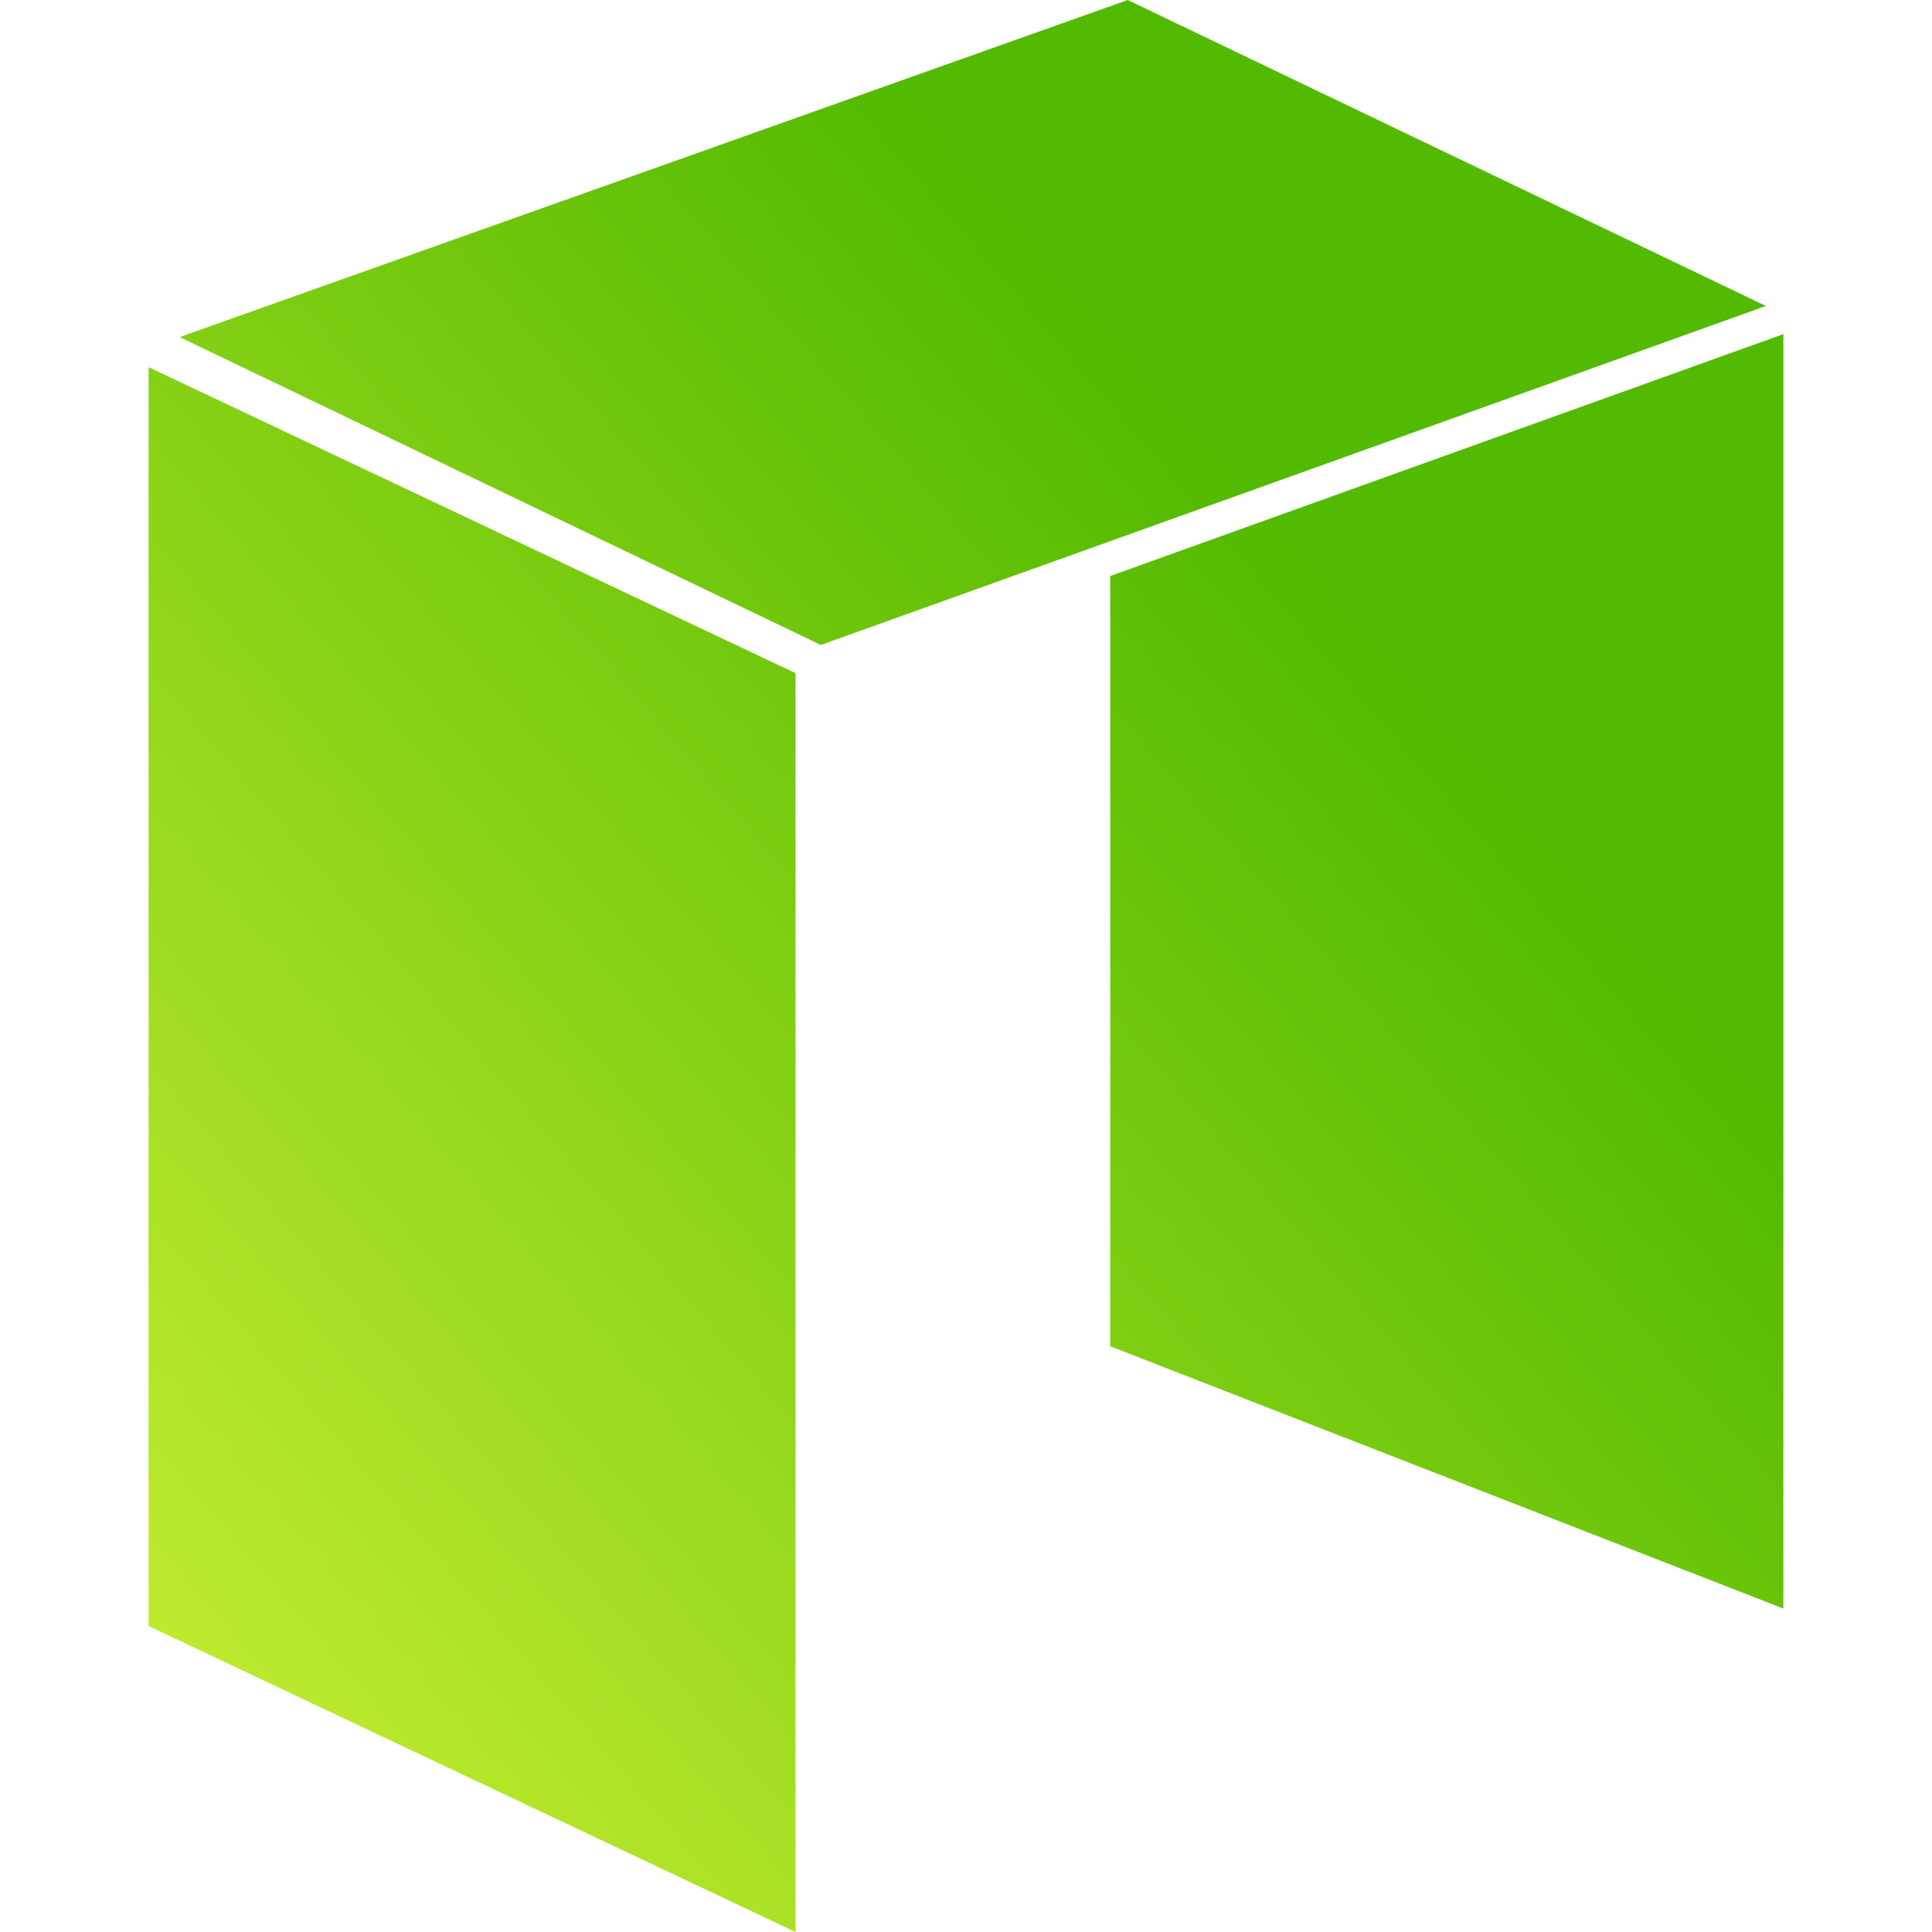
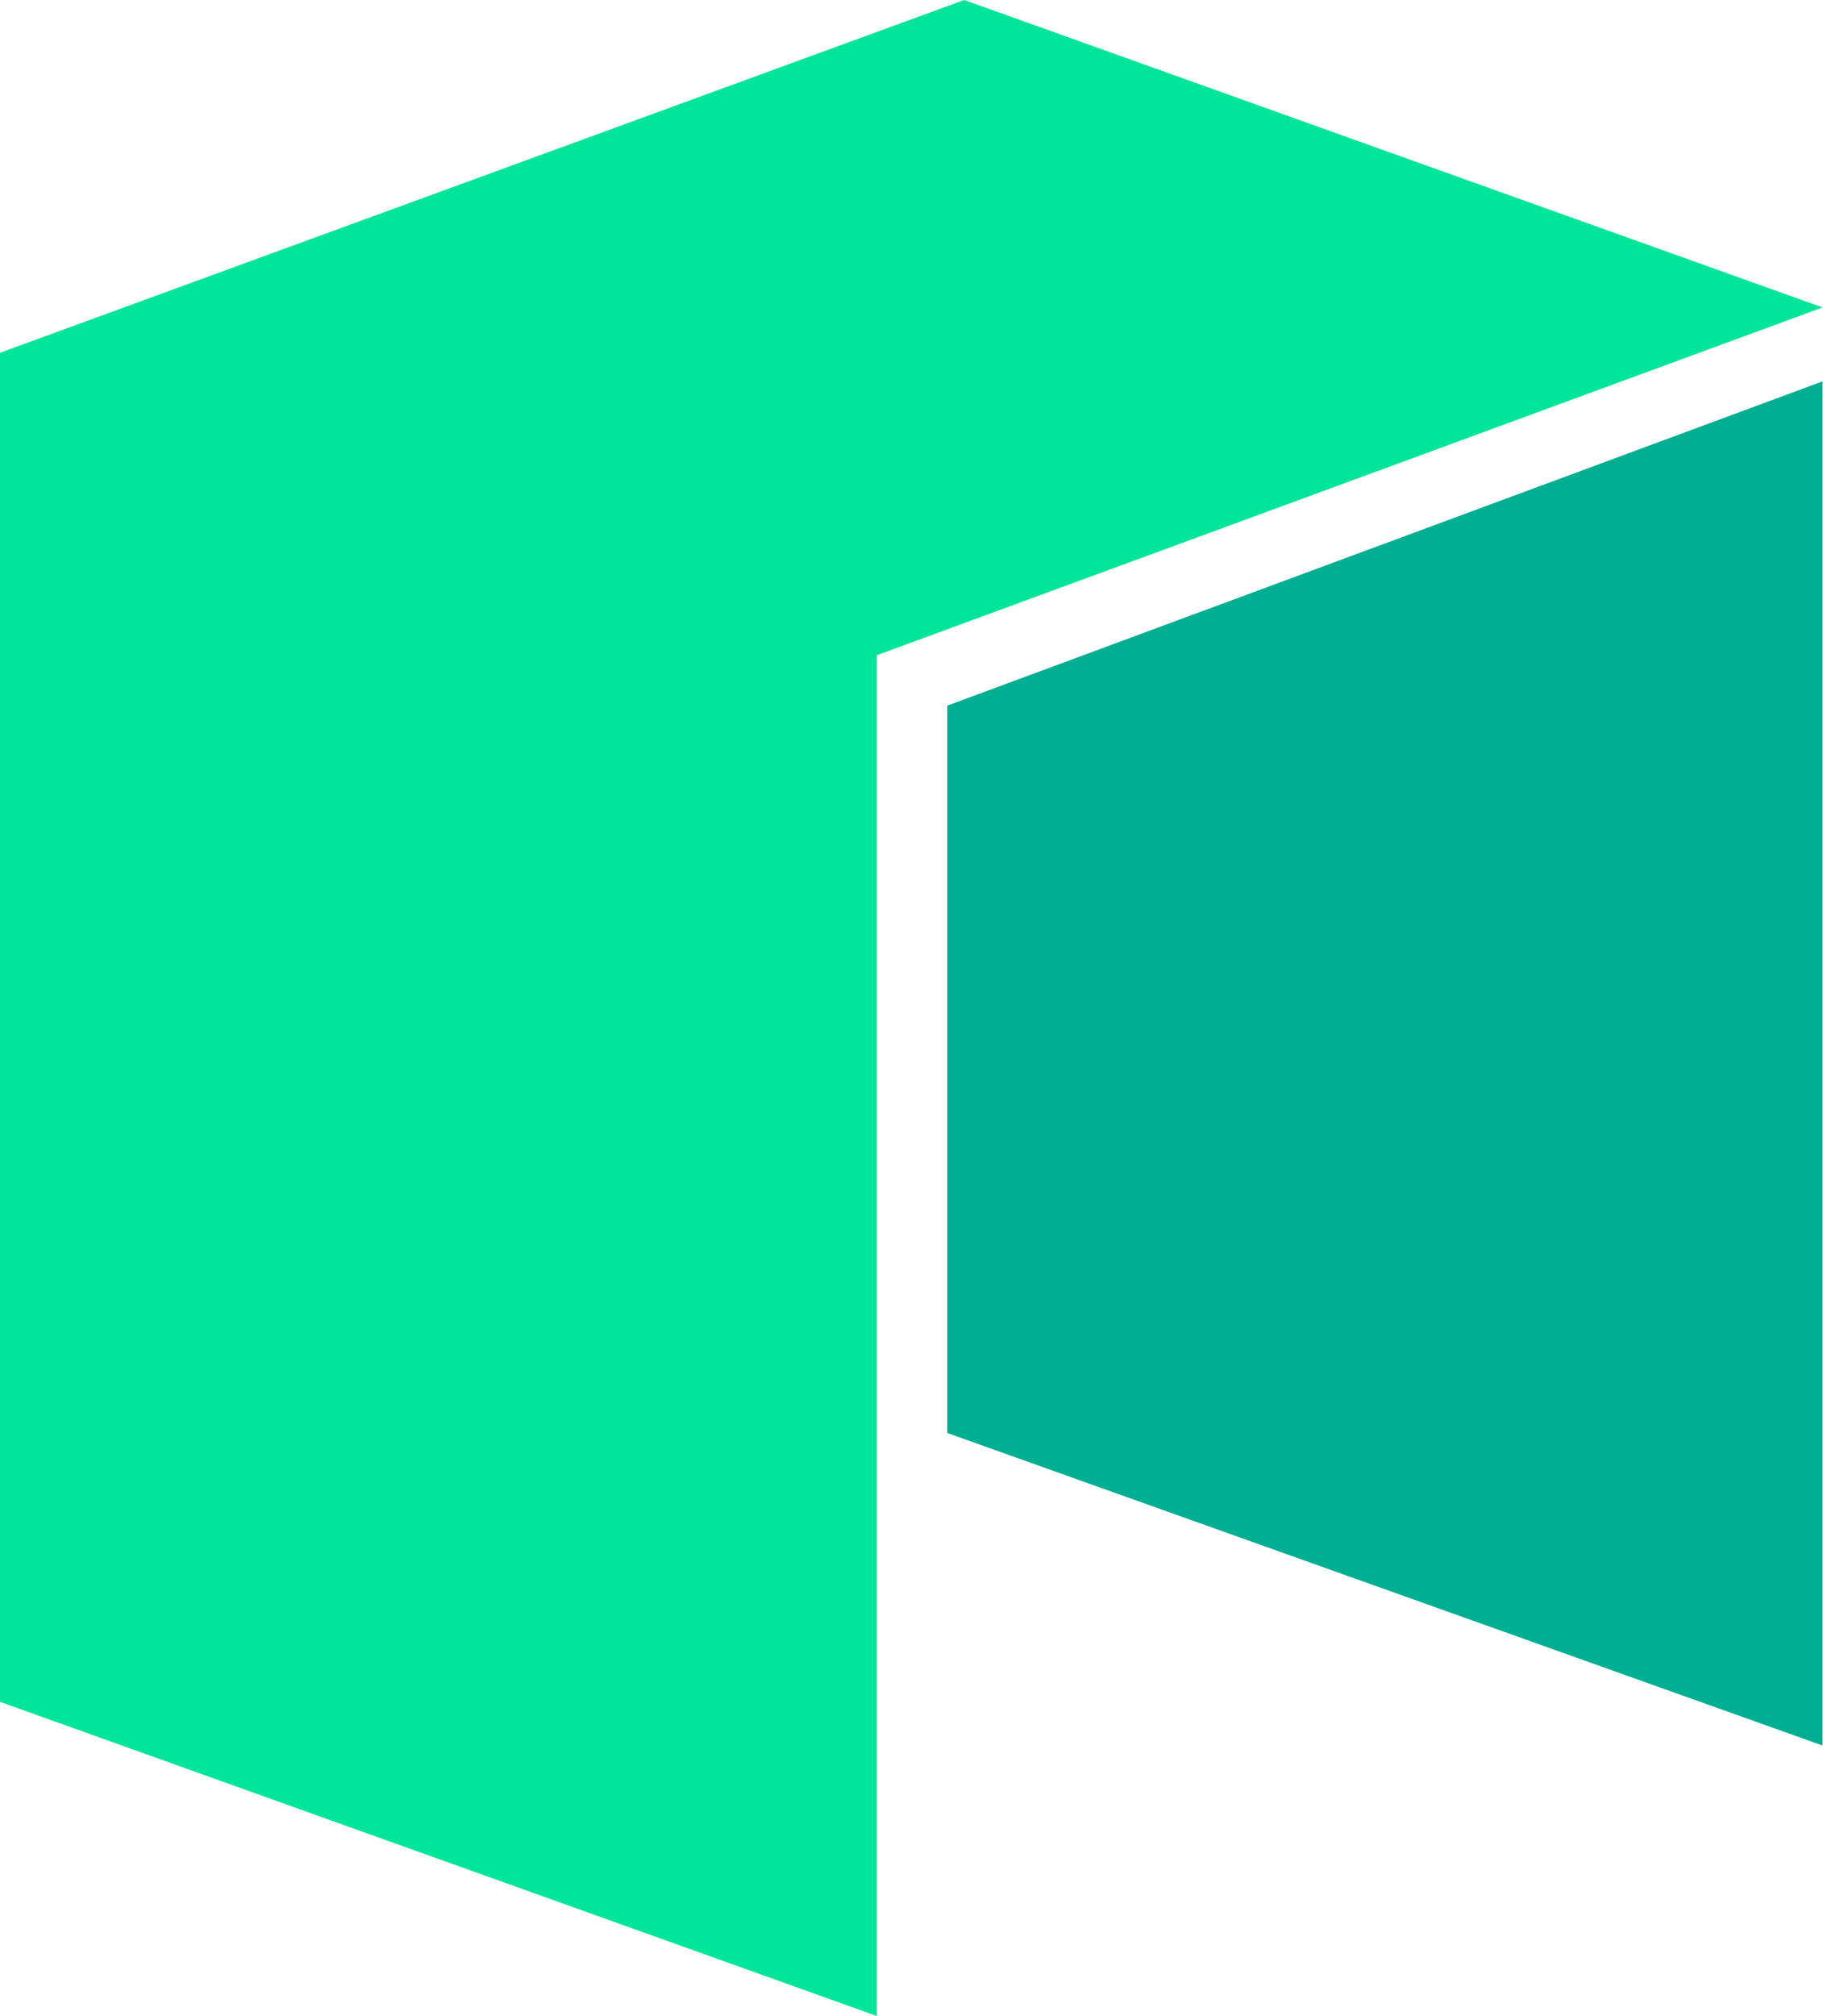
- <svg xmlns="http://www.w3.org/2000/svg" viewBox="0 0 1692.31 2000" width="2500" height="2500">
-   <defs>
-     <linearGradient id="a" x1="191.59" y1="1712.04" x2="1419.34" y2="662.26" gradientUnits="userSpaceOnUse">
-       <stop stop-color="#beea2e" />
-       <stop offset="1" stop-color="#52ba00" />
-     </linearGradient>
+ <svg xmlns="http://www.w3.org/2000/svg" id="Layer_1" data-name="Layer 1" viewBox="0 0 108.5 120" version="1.1" width="108.5" height="120">
+   <defs id="defs4535">
+     <style id="style4533">.cls-1{fill:#003;}.cls-2{fill:#00e599;}.cls-3{fill:#00af92;}</style>
  </defs>
-   <path d="M153.85 380.09l669.68 316.74V2000l-669.68-316.74V380.09zM1167.42 0L186 348.94l663.68 318.74 978.38-350.94zm-18.1 596.29v797.38l696.83 271.49V345.89z" transform="translate(-153.85)" fill="url(#a)" />
+   <polygon points="217.2,188.5 217.2,107.5 273.5,86.8 222.4,68.5 165,89.5 165,169.8 " class="cls-2" id="polygon4539" style="fill:#00e599" transform="translate(-165,-68.5)" />
+   <polygon points="273.5,172.4 273.5,91.2 221.4,110.5 221.4,153.8 " class="cls-3" id="polygon4541" style="fill:#00af92" transform="translate(-165,-68.5)" />
</svg>
